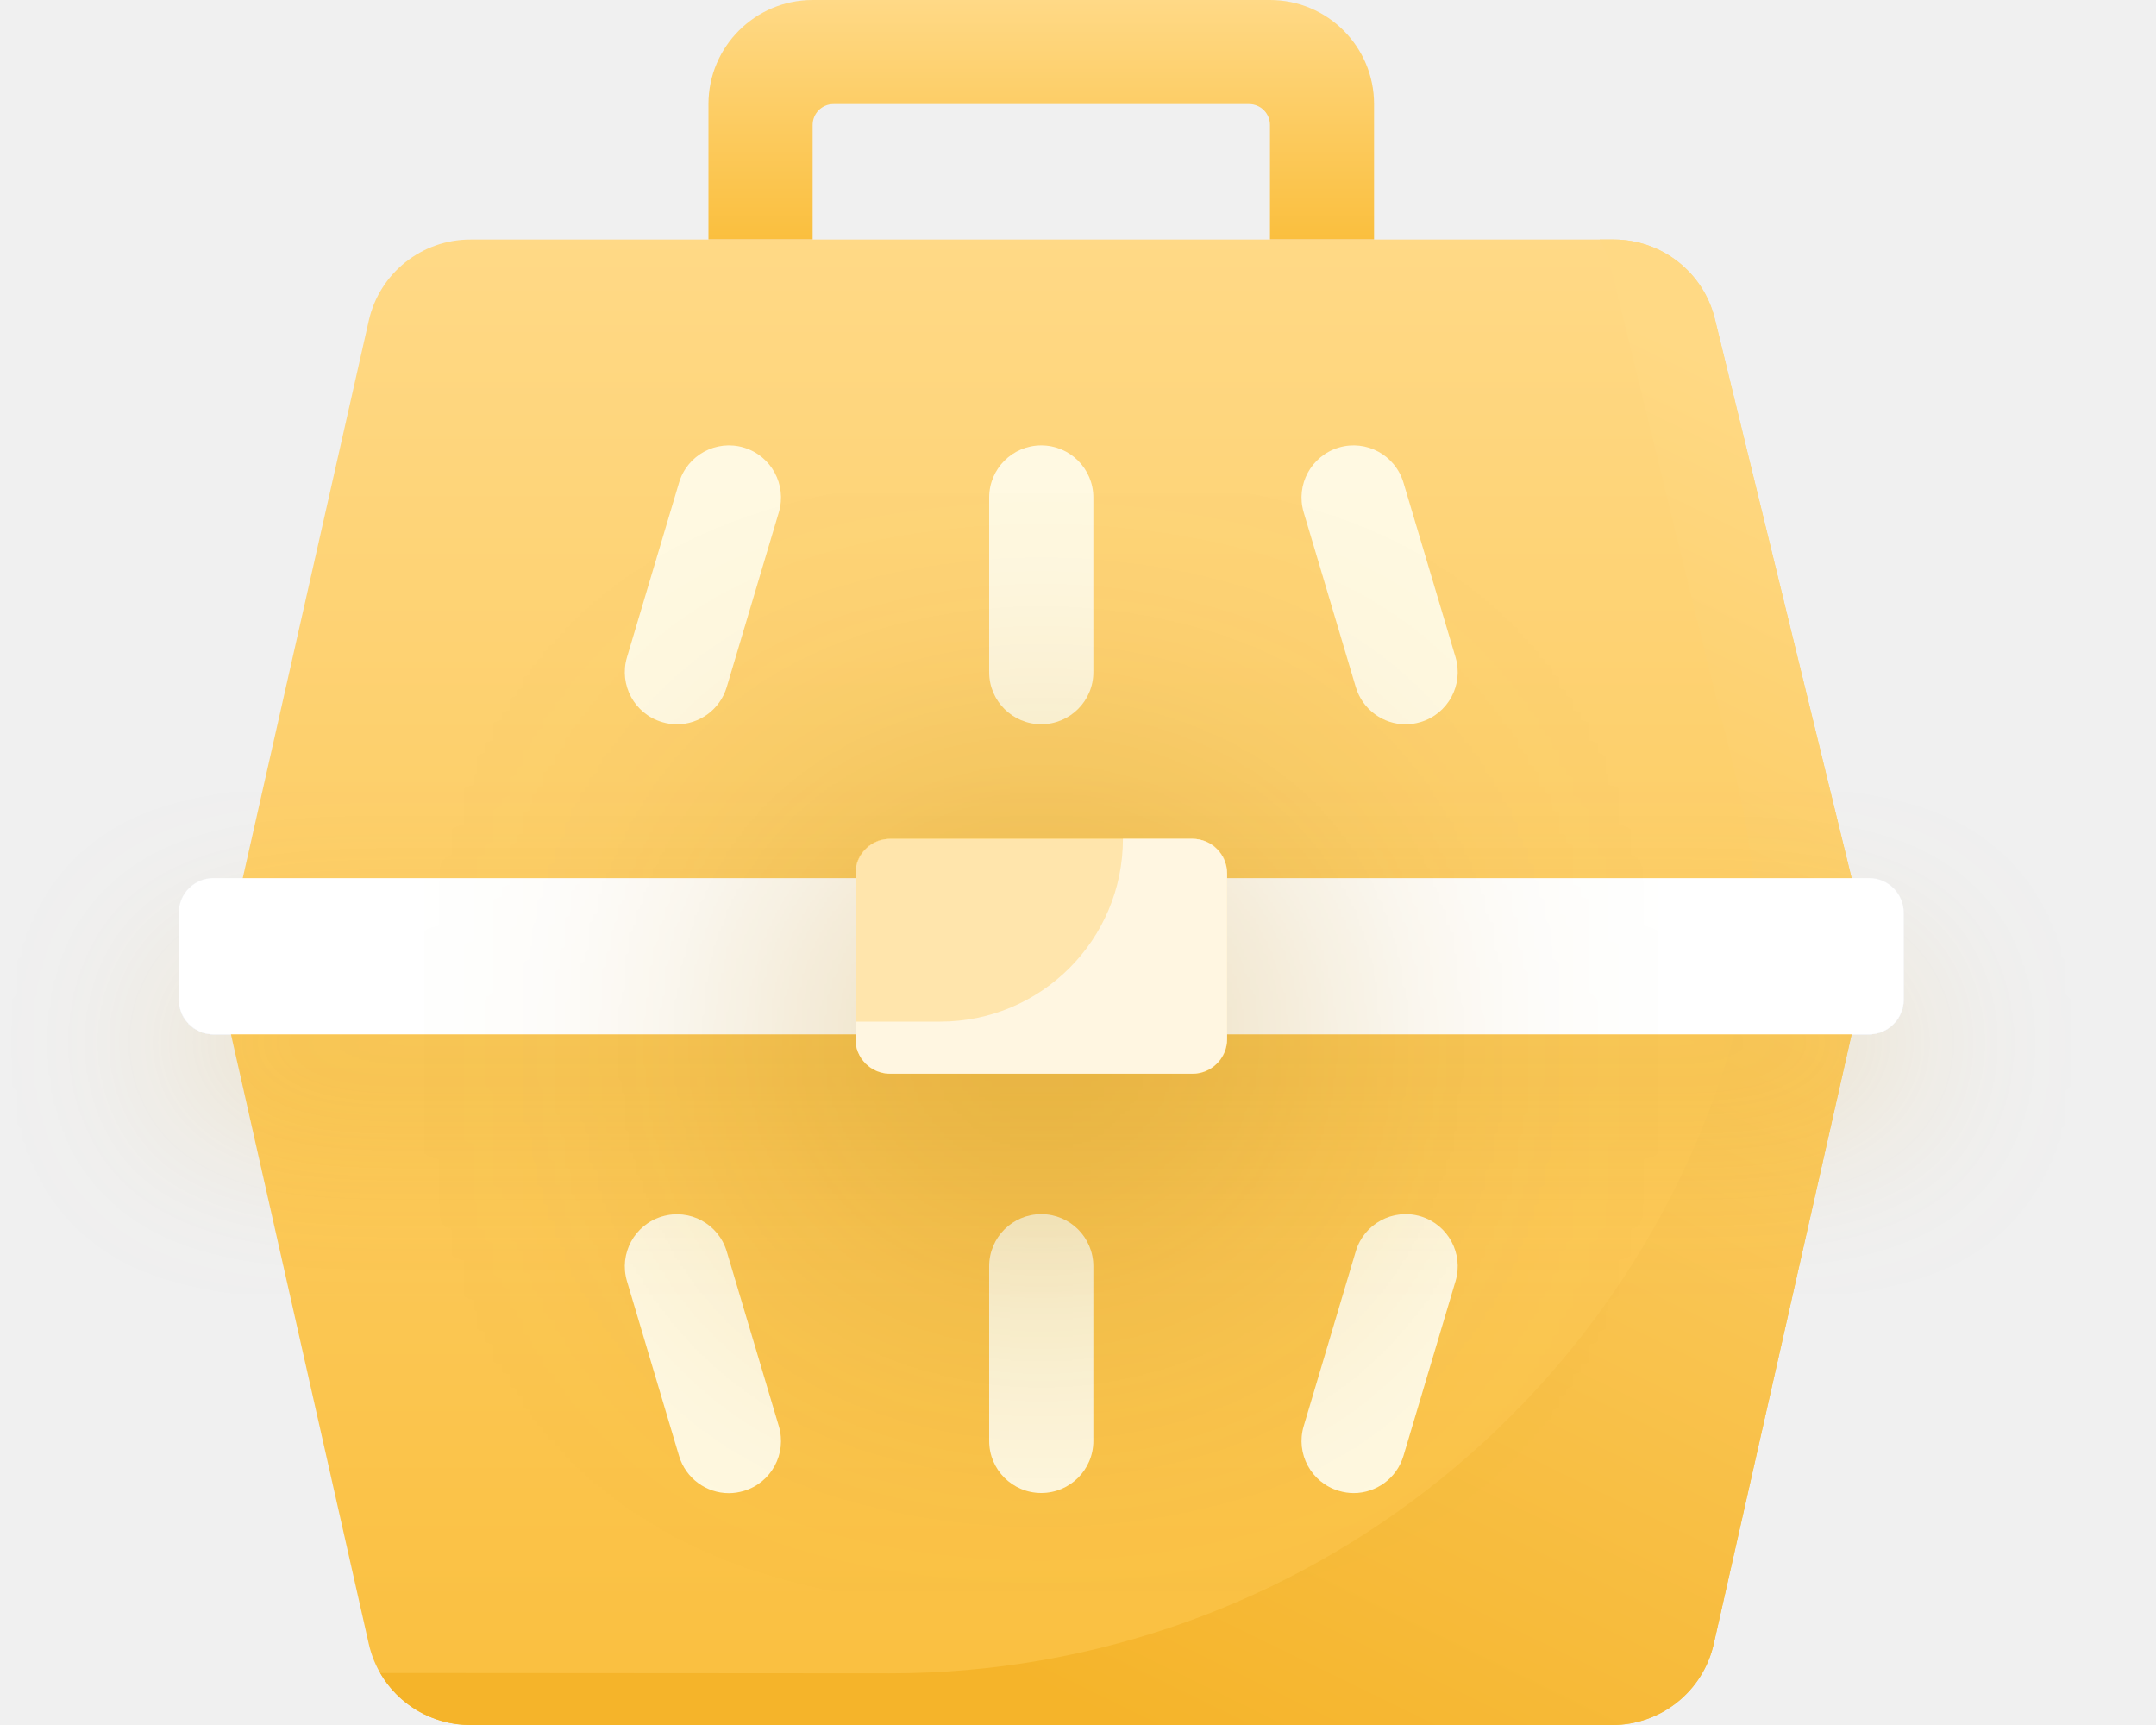
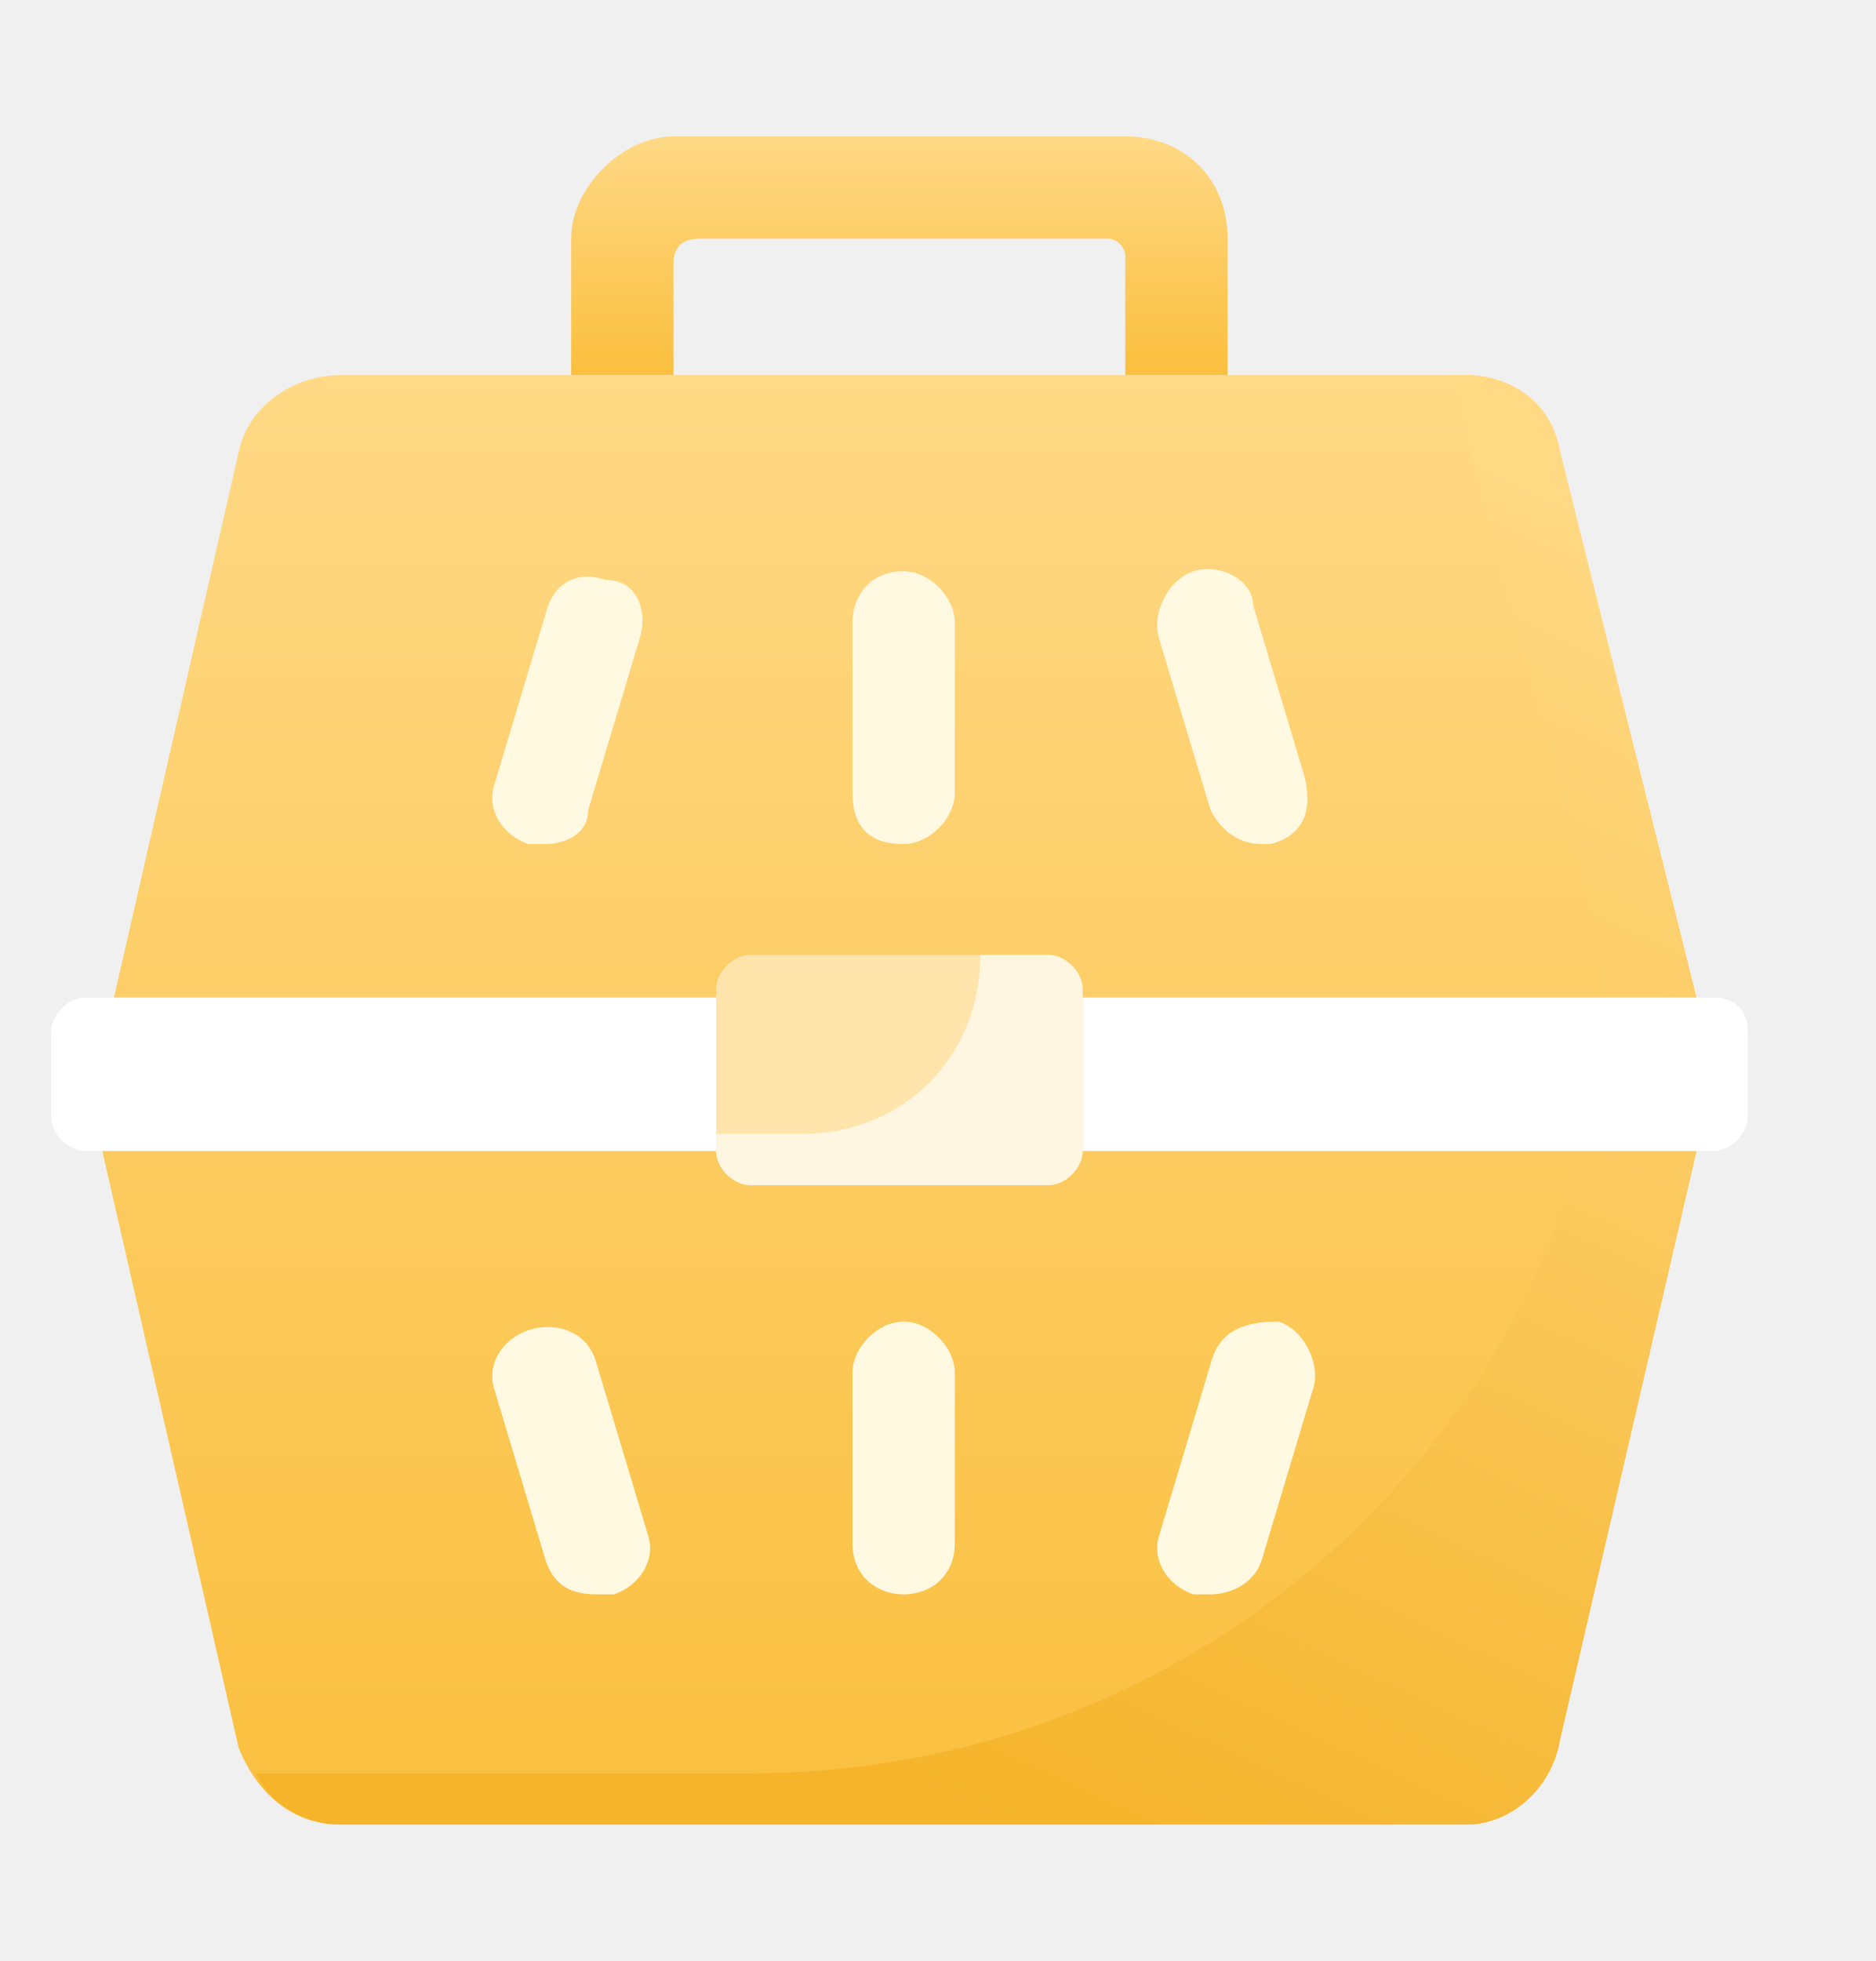
- <svg xmlns="http://www.w3.org/2000/svg" width="25" height="20" viewBox="0 0 25 20" fill="none">
-   <path d="M14.726 0H9.423C8.756 0 8.215 0.541 8.215 1.207V2.777H9.423V1.449C9.423 1.315 9.531 1.207 9.664 1.207H14.484C14.618 1.207 14.726 1.315 14.726 1.449V2.777H15.933V1.207C15.933 0.541 15.393 0 14.726 0Z" fill="url(#paint0_linear_11_1119)" />
-   <path d="M2.678 11.992L4.276 19.059C4.4 19.61 4.889 20 5.454 20H18.695C19.259 20 19.748 19.61 19.872 19.059L21.471 11.992V10.182L19.885 3.698C19.753 3.157 19.268 2.777 18.712 2.777H5.454C4.889 2.777 4.4 3.168 4.276 3.718L2.678 10.785V11.992Z" fill="url(#paint1_linear_11_1119)" />
-   <path d="M19.885 3.698C19.753 3.157 19.268 2.777 18.712 2.777H18.549C18.605 2.875 18.65 2.981 18.677 3.094L19.833 7.819C20.119 8.988 20.518 10.213 20.263 11.389C19.247 16.066 15.104 19.405 10.317 19.401C8.347 19.4 6.377 19.398 4.408 19.397C4.619 19.763 5.013 20 5.453 20H18.695C19.259 20 19.748 19.61 19.872 19.059L21.47 11.992V10.182L19.885 3.698Z" fill="url(#paint2_linear_11_1119)" />
-   <path d="M12.074 8.397C11.741 8.397 11.47 8.127 11.47 7.794V5.768C11.47 5.434 11.741 5.164 12.074 5.164C12.407 5.164 12.678 5.434 12.678 5.768V7.794C12.678 8.127 12.407 8.397 12.074 8.397Z" fill="#FFF9E2" />
-   <path d="M16.299 8.398C16.039 8.398 15.799 8.228 15.721 7.966L15.117 5.94C15.022 5.621 15.204 5.285 15.524 5.189C15.843 5.094 16.179 5.276 16.274 5.596L16.878 7.621C16.973 7.941 16.791 8.277 16.472 8.372C16.414 8.389 16.356 8.398 16.299 8.398Z" fill="#FFF9E2" />
-   <path d="M7.849 8.398C7.792 8.398 7.734 8.389 7.677 8.372C7.357 8.277 7.175 7.941 7.27 7.621L7.874 5.596C7.969 5.276 8.305 5.094 8.625 5.189C8.944 5.285 9.126 5.621 9.031 5.94L8.427 7.966C8.349 8.228 8.109 8.398 7.849 8.398Z" fill="#FFF9E2" />
-   <path d="M12.074 17.31C11.741 17.31 11.47 17.04 11.47 16.707V14.681C11.47 14.347 11.741 14.077 12.074 14.077C12.407 14.077 12.678 14.347 12.678 14.681V16.707C12.678 17.04 12.407 17.31 12.074 17.31Z" fill="#FFF9E2" />
-   <path d="M15.696 17.311C15.639 17.311 15.581 17.302 15.524 17.285C15.204 17.19 15.022 16.854 15.117 16.535L15.721 14.508C15.816 14.189 16.152 14.007 16.472 14.102C16.791 14.198 16.973 14.534 16.878 14.853L16.274 16.879C16.196 17.141 15.956 17.311 15.696 17.311Z" fill="#FFF9E2" />
-   <path d="M8.452 17.312C8.192 17.312 7.952 17.142 7.874 16.88L7.27 14.854C7.175 14.535 7.357 14.199 7.677 14.104C7.996 14.008 8.332 14.19 8.427 14.51L9.031 16.535C9.126 16.855 8.944 17.191 8.625 17.286C8.567 17.303 8.509 17.312 8.452 17.312Z" fill="#FFF9E2" />
-   <g filter="url(#filter0_d_11_1119)">
-     <path d="M21.672 11.992H2.477C2.254 11.992 2.074 11.811 2.074 11.589V10.583C2.074 10.361 2.254 10.181 2.477 10.181H21.672C21.894 10.181 22.074 10.361 22.074 10.583V11.589C22.074 11.811 21.894 11.992 21.672 11.992Z" fill="white" />
-   </g>
-   <g filter="url(#filter1_d_11_1119)">
-     <path d="M13.826 12.448H10.323C10.1 12.448 9.92 12.268 9.92 12.046V10.128C9.92 9.906 10.1 9.726 10.323 9.726H13.826C14.048 9.726 14.228 9.906 14.228 10.128V12.046C14.228 12.268 14.048 12.448 13.826 12.448Z" fill="#FFE5AC" />
-   </g>
-   <path d="M13.826 9.726H13.021C13.021 10.896 12.072 11.845 10.902 11.845H9.92V12.046C9.92 12.268 10.1 12.448 10.323 12.448H13.826C14.048 12.448 14.228 12.268 14.228 12.046V10.128C14.228 9.906 14.048 9.726 13.826 9.726Z" fill="#FFF6E1" />
+ <svg xmlns="http://www.w3.org/2000/svg" version="1.2" viewBox="0 0 22 23" width="22" height="23">
  <defs>
-     <filter id="filter0_d_11_1119" x="0.074" y="9.181" width="24" height="5.811" filterUnits="userSpaceOnUse" color-interpolation-filters="sRGB">
-       <feFlood flood-opacity="0" result="BackgroundImageFix" />
-       <feColorMatrix in="SourceAlpha" type="matrix" values="0 0 0 0 0 0 0 0 0 0 0 0 0 0 0 0 0 0 127 0" result="hardAlpha" />
-       <feOffset dy="1" />
-       <feGaussianBlur stdDeviation="1" />
-       <feComposite in2="hardAlpha" operator="out" />
-       <feColorMatrix type="matrix" values="0 0 0 0 0.847 0 0 0 0 0.585 0 0 0 0 0.01 0 0 0 0.17 0" />
-       <feBlend mode="normal" in2="BackgroundImageFix" result="effect1_dropShadow_11_1119" />
-       <feBlend mode="normal" in="SourceGraphic" in2="effect1_dropShadow_11_1119" result="shape" />
-     </filter>
-     <filter id="filter1_d_11_1119" x="4.92" y="5.726" width="14.308" height="12.723" filterUnits="userSpaceOnUse" color-interpolation-filters="sRGB">
-       <feFlood flood-opacity="0" result="BackgroundImageFix" />
-       <feColorMatrix in="SourceAlpha" type="matrix" values="0 0 0 0 0 0 0 0 0 0 0 0 0 0 0 0 0 0 127 0" result="hardAlpha" />
-       <feOffset dy="1" />
-       <feGaussianBlur stdDeviation="2.5" />
-       <feComposite in2="hardAlpha" operator="out" />
-       <feColorMatrix type="matrix" values="0 0 0 0 0.738 0 0 0 0 0.535 0 0 0 0 0.085 0 0 0 1 0" />
-       <feBlend mode="normal" in2="BackgroundImageFix" result="effect1_dropShadow_11_1119" />
-       <feBlend mode="normal" in="SourceGraphic" in2="effect1_dropShadow_11_1119" result="shape" />
-     </filter>
-     <linearGradient id="paint0_linear_11_1119" x1="12.074" y1="0" x2="12.074" y2="2.777" gradientUnits="userSpaceOnUse">
-       <stop stop-color="#FFD986" />
-       <stop offset="1" stop-color="#FABF3E" />
+     <linearGradient id="P" gradientUnits="userSpaceOnUse" />
+     <linearGradient id="g1" x2="1" href="#P" gradientTransform="matrix(0,2.753,-7.674,0,10.565,1.616)">
+       <stop stop-color="#ffd986" />
+       <stop offset="1" stop-color="#fabf3e" />
    </linearGradient>
-     <linearGradient id="paint1_linear_11_1119" x1="12.074" y1="2.777" x2="12.074" y2="20" gradientUnits="userSpaceOnUse">
-       <stop stop-color="#FFD986" />
-       <stop offset="1" stop-color="#FABF3E" />
+     <linearGradient id="g2" x2="1" href="#P" gradientTransform="matrix(0,17.038,-18.683,0,10.579,4.354)">
+       <stop stop-color="#ffd986" />
+       <stop offset="1" stop-color="#fabf3e" />
    </linearGradient>
-     <linearGradient id="paint2_linear_11_1119" x1="20.5" y1="4.5" x2="12.939" y2="20" gradientUnits="userSpaceOnUse">
-       <stop stop-color="#FFD984" />
-       <stop offset="1" stop-color="#F5B42A" />
+     <linearGradient id="g3" x2="1" href="#P" gradientTransform="matrix(-7.48,15.334,-9.845,-4.802,18.94,6.058)">
+       <stop stop-color="#ffd984" />
+       <stop offset="1" stop-color="#f5b42a" />
    </linearGradient>
  </defs>
+   <style>.a{fill:url(#g1)}.b{fill:url(#g2)}.c{fill:url(#g3)}.d{fill:#fff9e2}.e{fill:#fff}.f{fill:#ffe5ac}.g{fill:#fff6e1}</style>
+   <path class="a" d="m13.2 1.6h-5.3c-0.6 0-1.2 0.6-1.2 1.2v1.6h1.2v-1.3c0-0.2 0.1-0.3 0.3-0.3h4.8c0.1 0 0.2 0.1 0.2 0.2v1.4h1.2v-1.6c0-0.7-0.5-1.2-1.2-1.2z" />
+   <path class="b" d="m1.2 13.5l1.6 7c0.2 0.5 0.6 0.9 1.2 0.9h13.2c0.5 0 1-0.4 1.1-1l1.6-6.9v-1.8l-1.6-6.4c-0.1-0.6-0.6-0.9-1.1-0.9h-13.2c-0.6 0-1.1 0.4-1.2 0.9l-1.6 7z" />
+   <path class="c" d="m18.3 5.3c-0.1-0.6-0.6-0.9-1.1-0.9h-0.2q0.1 0.1 0.1 0.3l1.2 4.6c0.3 1.2 0.7 2.4 0.4 3.6-1 4.6-5.1 7.9-9.9 7.9q-2.9 0-5.8 0c0.2 0.4 0.6 0.6 1 0.6h13.2c0.5 0 1-0.4 1.1-1l1.6-6.9v-1.8z" />
+   <path class="d" d="m10.6 9.9c-0.4 0-0.6-0.2-0.6-0.6v-2c0-0.3 0.2-0.6 0.6-0.6 0.3 0 0.6 0.3 0.6 0.6v2c0 0.3-0.3 0.6-0.6 0.6z" />
+   <path class="d" d="m14.8 9.9c-0.3 0-0.5-0.2-0.6-0.4l-0.6-2c-0.1-0.3 0.1-0.7 0.4-0.8 0.3-0.1 0.7 0.1 0.7 0.4l0.6 2c0.1 0.4 0 0.7-0.4 0.8q0 0-0.1 0z" />
+   <path class="d" d="m6.4 9.9q-0.1 0-0.2 0c-0.3-0.1-0.5-0.4-0.4-0.7l0.6-2c0.1-0.4 0.4-0.5 0.7-0.4 0.4 0 0.5 0.4 0.4 0.7l-0.6 2c0 0.3-0.3 0.4-0.5 0.4z" />
+   <path class="d" d="m10.6 18.7c-0.3 0-0.6-0.2-0.6-0.6v-2c0-0.3 0.3-0.6 0.6-0.6 0.3 0 0.6 0.3 0.6 0.6v2c0 0.4-0.3 0.6-0.6 0.6z" />
+   <path class="d" d="m14.2 18.7q-0.1 0-0.2 0c-0.3-0.1-0.5-0.4-0.4-0.7l0.6-2c0.1-0.4 0.4-0.5 0.8-0.5 0.3 0.1 0.5 0.5 0.4 0.8l-0.6 2c-0.1 0.3-0.4 0.4-0.6 0.4z" />
+   <path class="d" d="m7 18.7c-0.3 0-0.5-0.1-0.6-0.4l-0.6-2c-0.1-0.3 0.1-0.6 0.4-0.7 0.3-0.1 0.7 0 0.8 0.4l0.6 2c0.1 0.3-0.1 0.6-0.4 0.7q-0.1 0-0.2 0z" />
+   <path class="e" d="m20.1 13.5h-19.1c-0.2 0-0.4-0.2-0.4-0.4v-1c0-0.2 0.2-0.4 0.4-0.4h19.1c0.2 0 0.4 0.1 0.4 0.4v1c0 0.2-0.2 0.4-0.4 0.4z" />
+   <path class="f" d="m12.3 13.9h-3.5c-0.2 0-0.4-0.2-0.4-0.4v-1.9c0-0.2 0.2-0.4 0.4-0.4h3.5c0.2 0 0.4 0.2 0.4 0.4v1.9c0 0.2-0.2 0.4-0.4 0.4z" />
+   <path class="g" d="m12.3 11.2h-0.8c0 1.2-0.9 2.1-2.1 2.1h-1v0.2c0 0.2 0.2 0.4 0.4 0.4h3.5c0.2 0 0.4-0.2 0.4-0.4v-1.9c0-0.2-0.2-0.4-0.4-0.4z" />
</svg>
